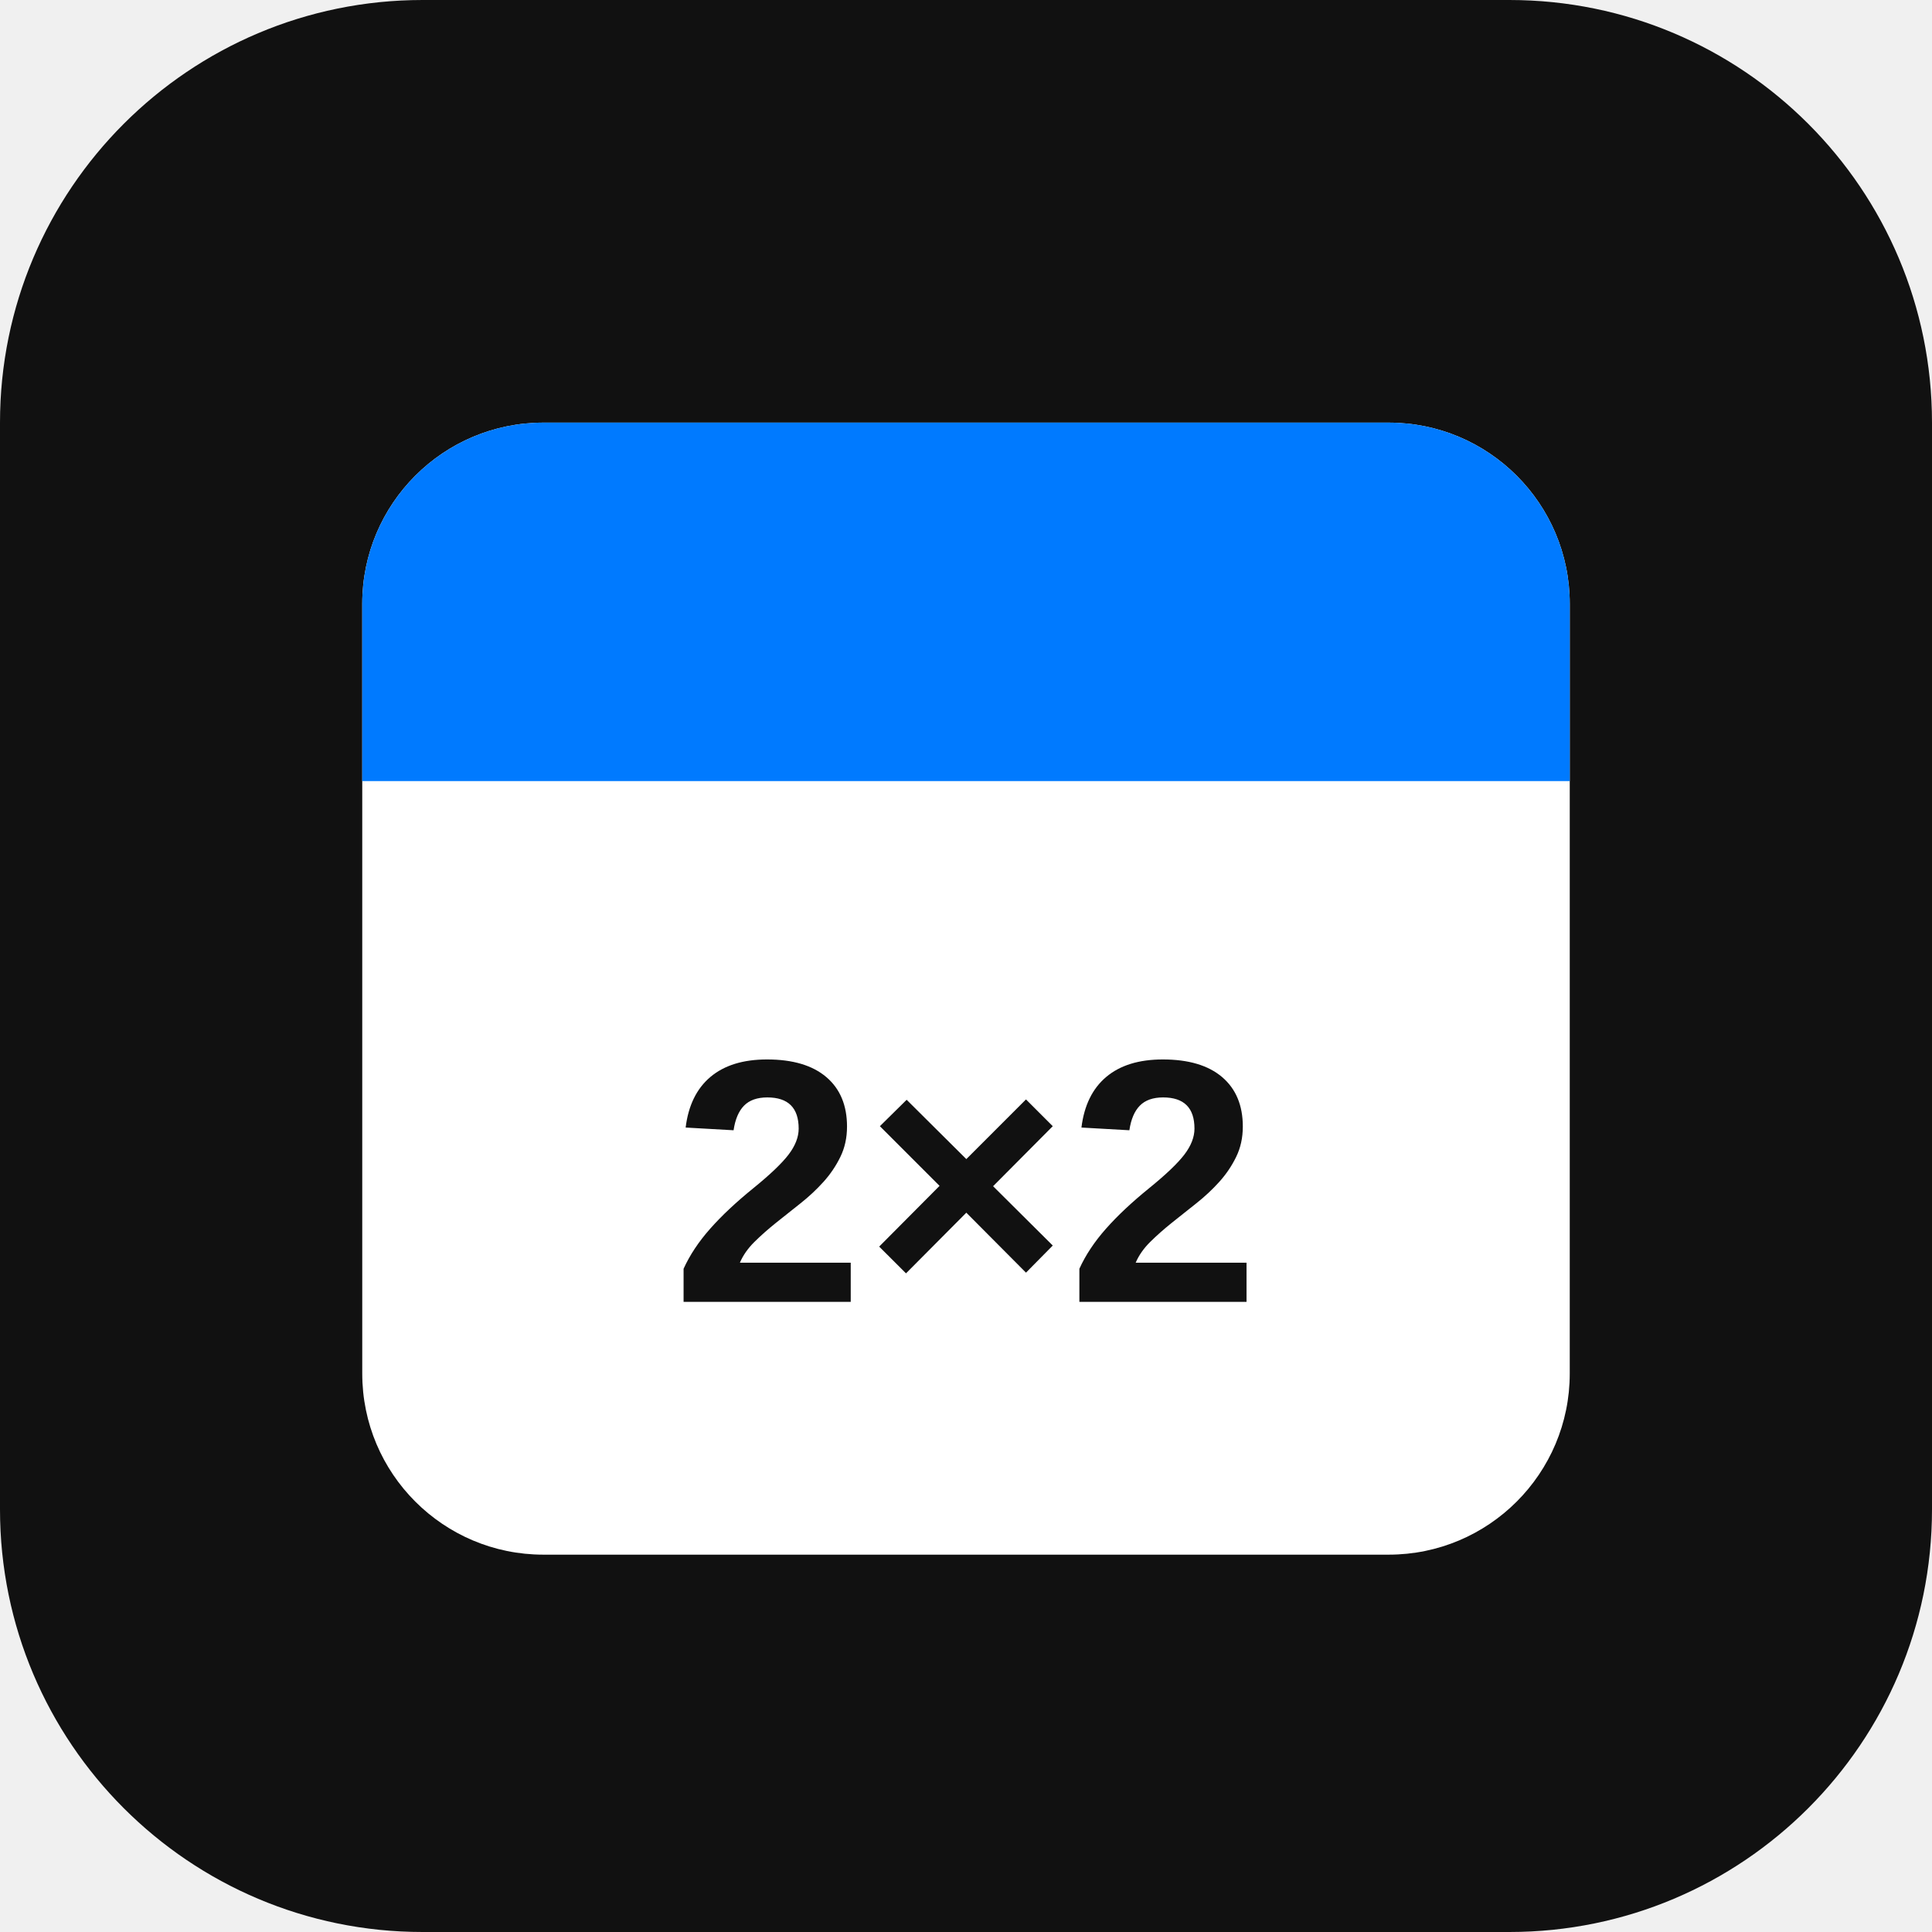
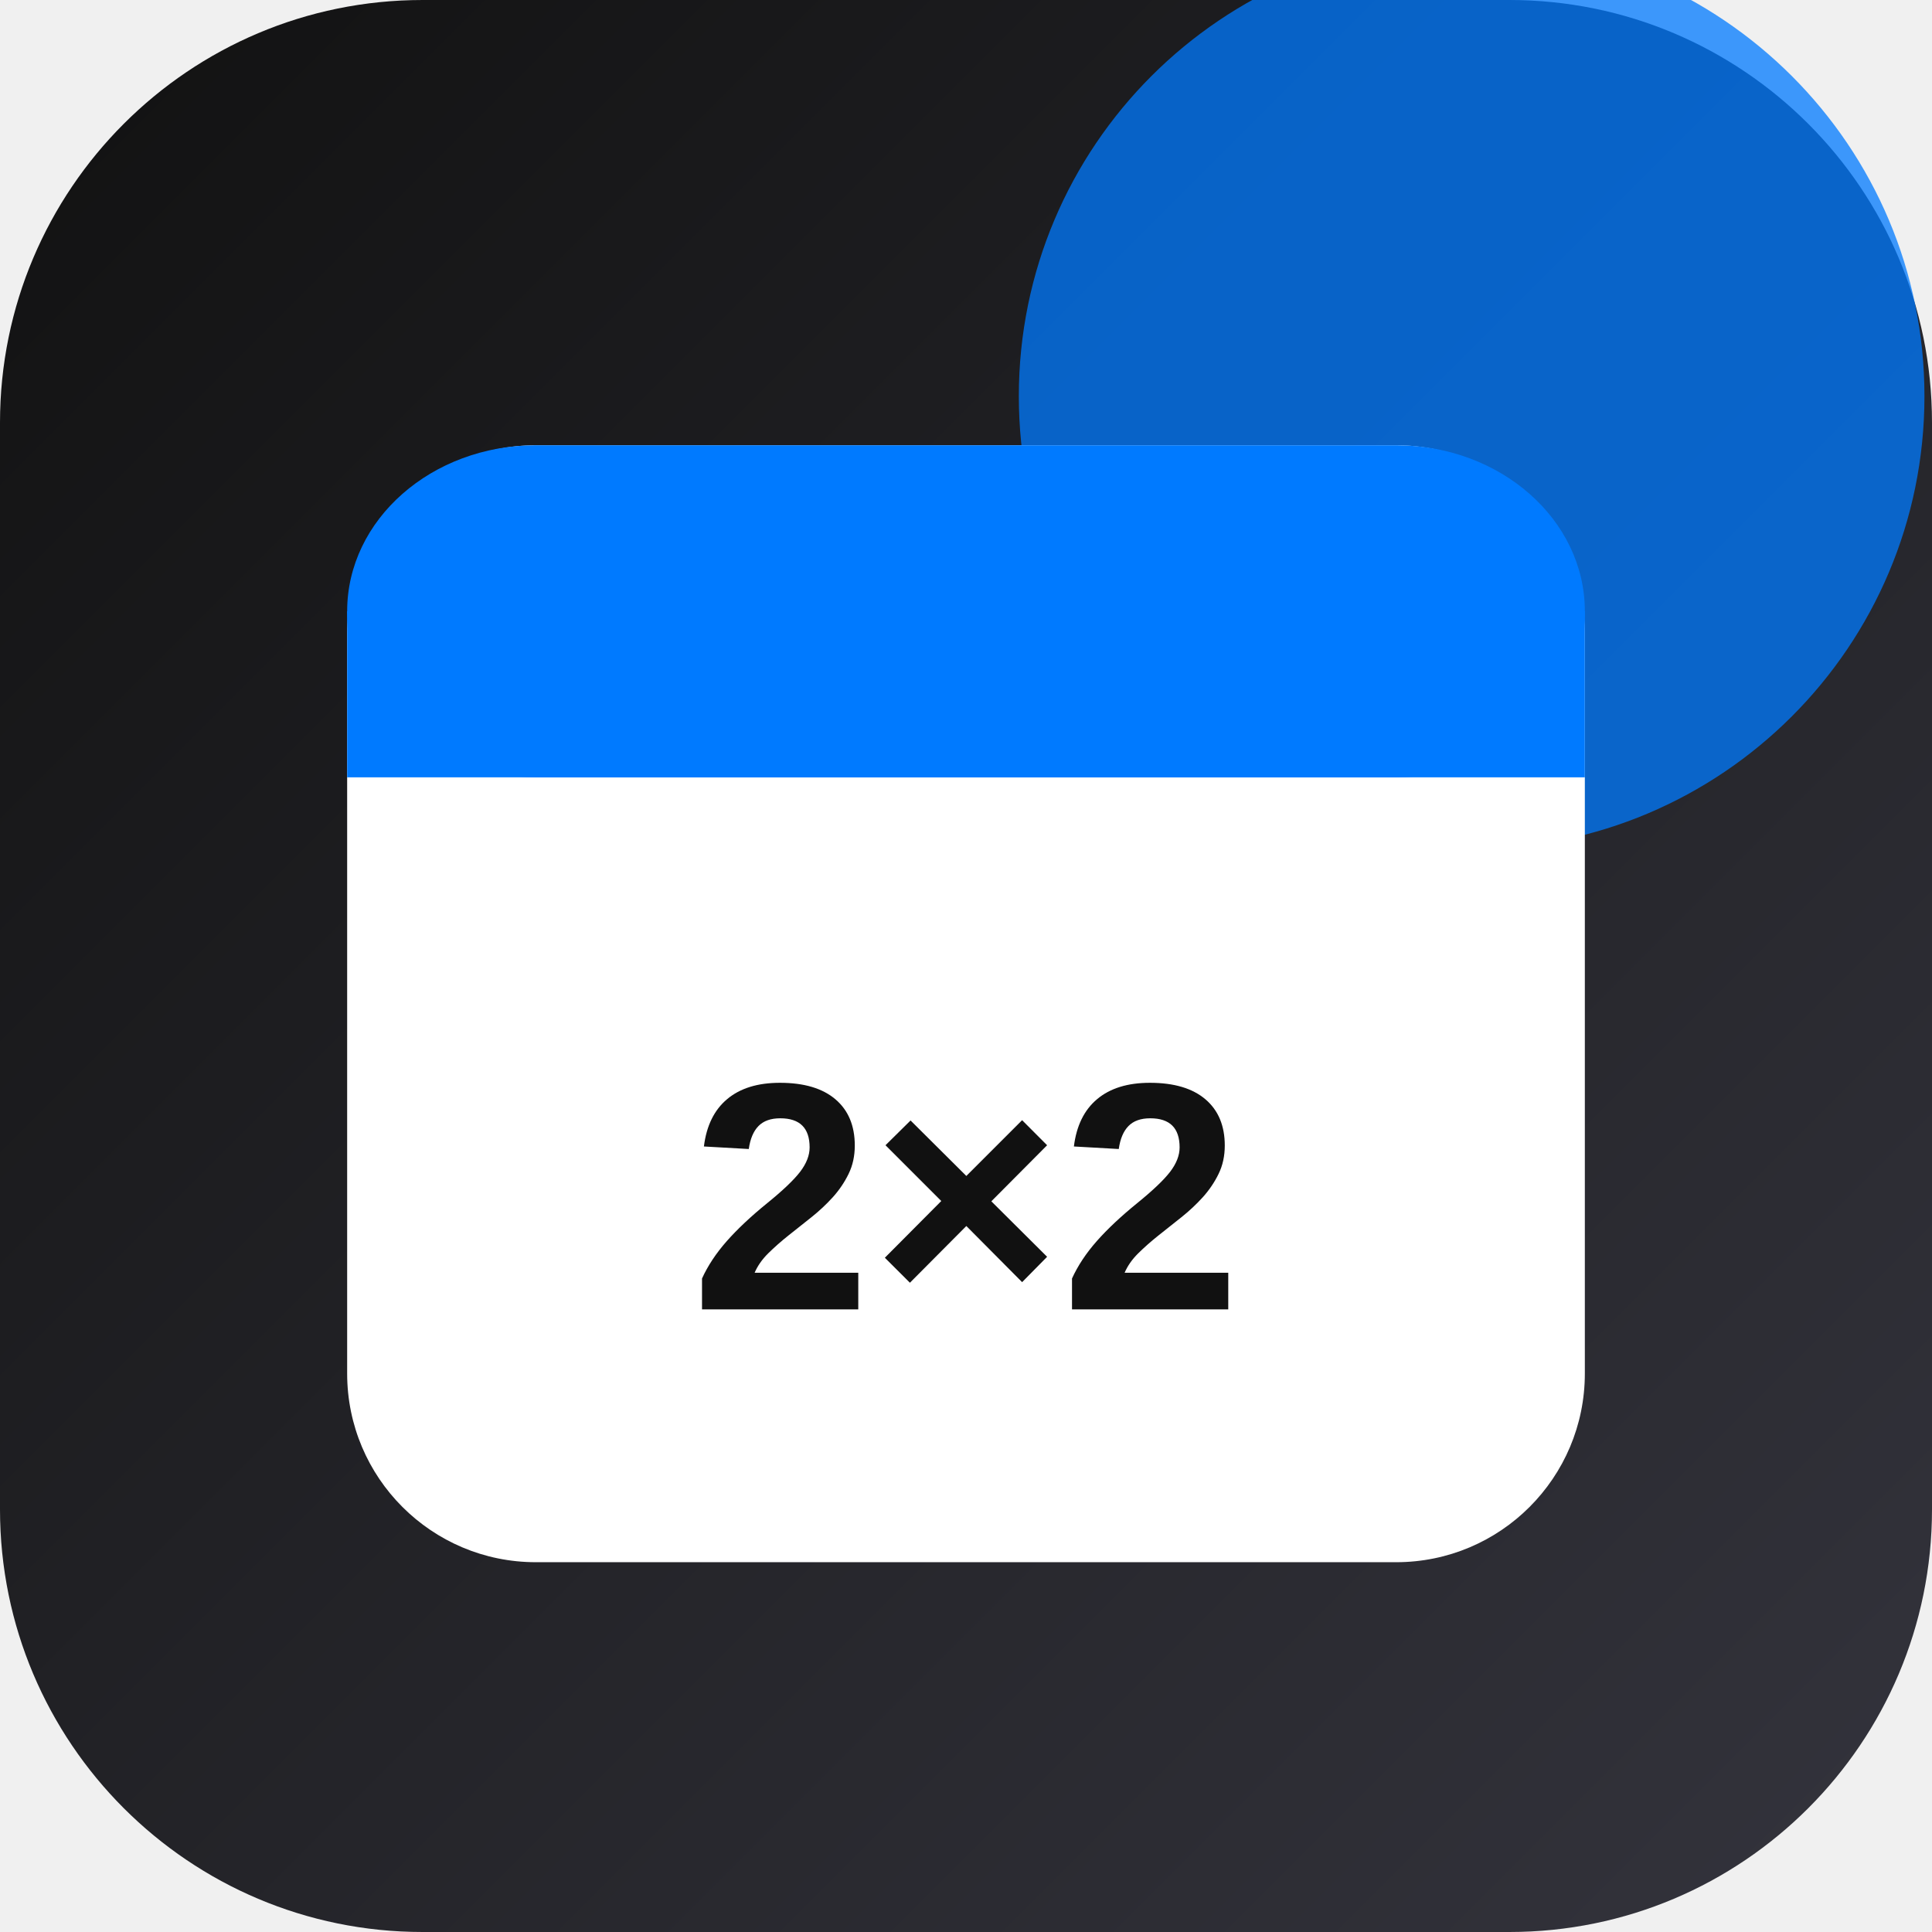
<svg xmlns="http://www.w3.org/2000/svg" width="512" height="512" viewBox="0 0 512 512">
-   <rect width="512" height="512" rx="112" fill="#111" />
-   <rect x="96" y="112" width="320" height="300" rx="48" fill="#fff" />
-   <path fill="#007aff" d="M96 160c0-26.5 21.5-48 48-48h224c26.5 0 48 21.5 48 48v47H96z" />
-   <text x="256" y="345" text-anchor="middle" font-family="Arial" font-size="92" font-weight="800" fill="#111">2×2</text>
+   <defs>
+     <linearGradient id="g" x1="0" y1="0" x2="1" y2="1">
+       <stop stop-color="#111" />
+       <stop offset="1" stop-color="#34343d" />
+     </linearGradient>
+   </defs>
+   <rect width="512" height="512" rx="112" fill="url(#g)" />
+   <circle cx="390" cy="105" r="120" fill="#007aff" opacity=".75" />
+   <rect x="92" y="118" width="328" height="296" rx="50" fill="#fff" />
+   <rect x="92" y="118" width="328" height="88" rx="50" fill="#007aff" />
+   <rect x="92" y="162" width="328" height="44" fill="#007aff" />
+   <text x="256" y="347" text-anchor="middle" font-family="Arial" font-size="86" font-weight="800" fill="#111">2×2</text>
</svg>
